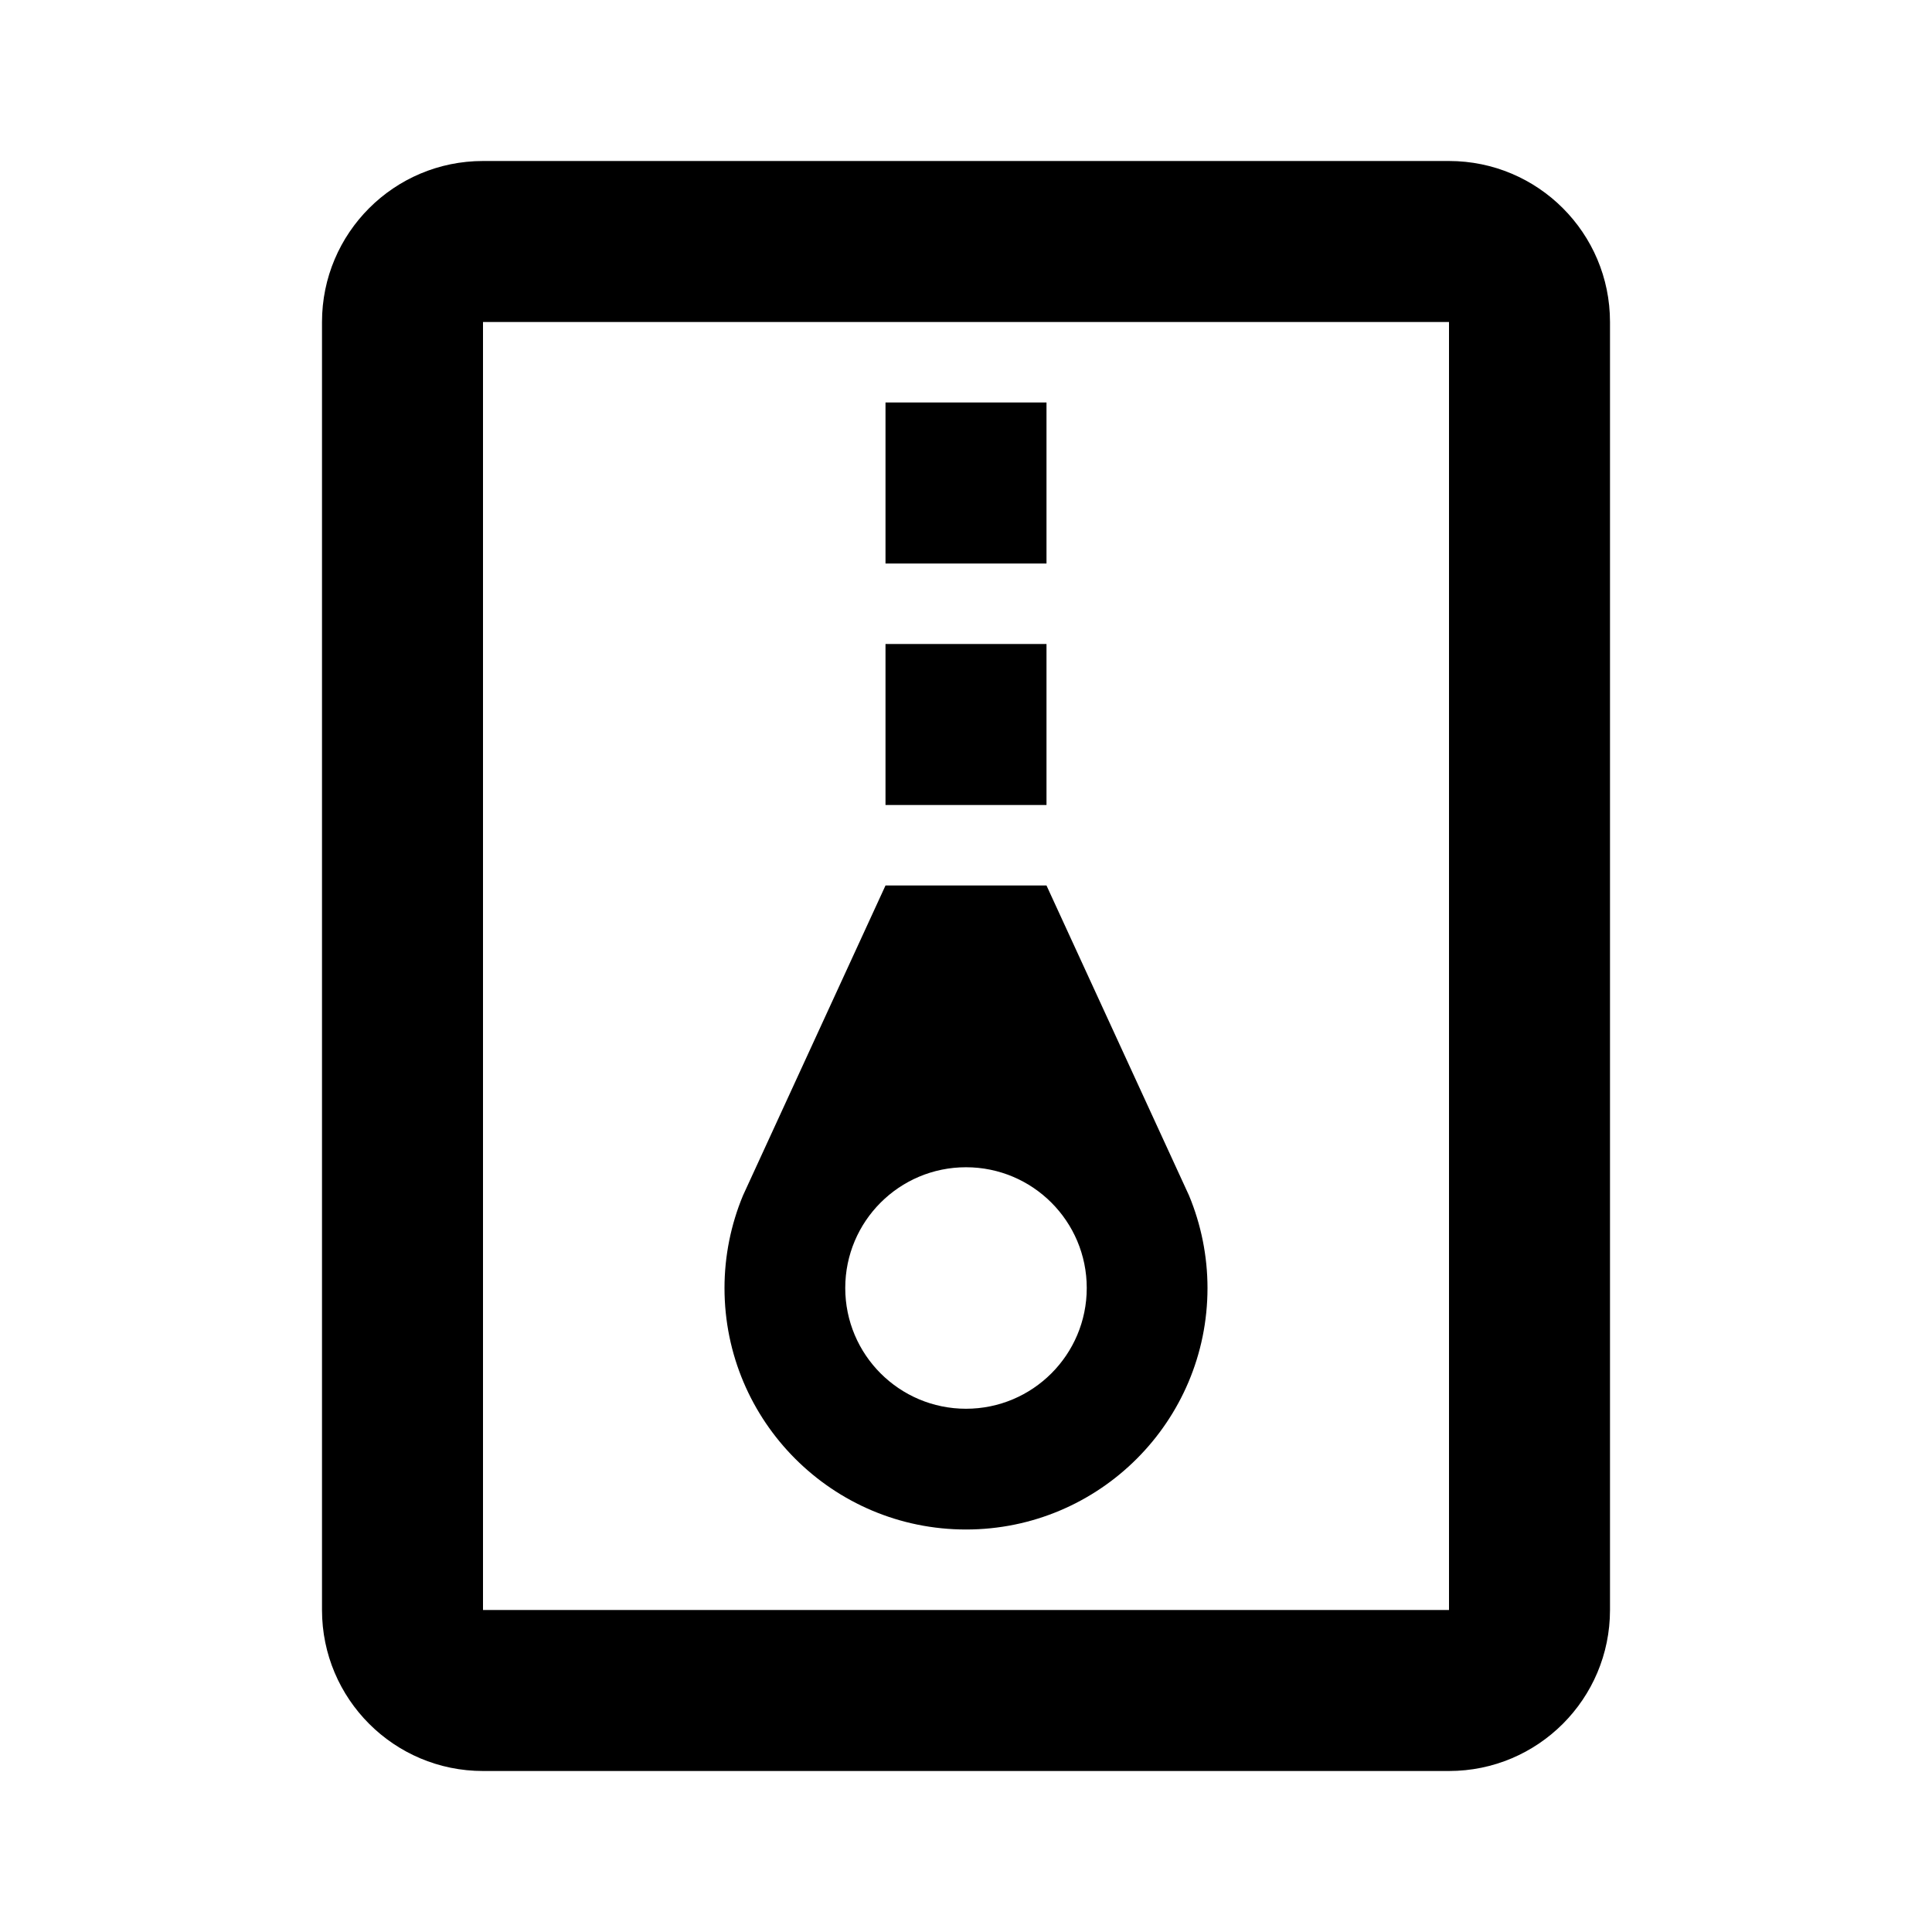
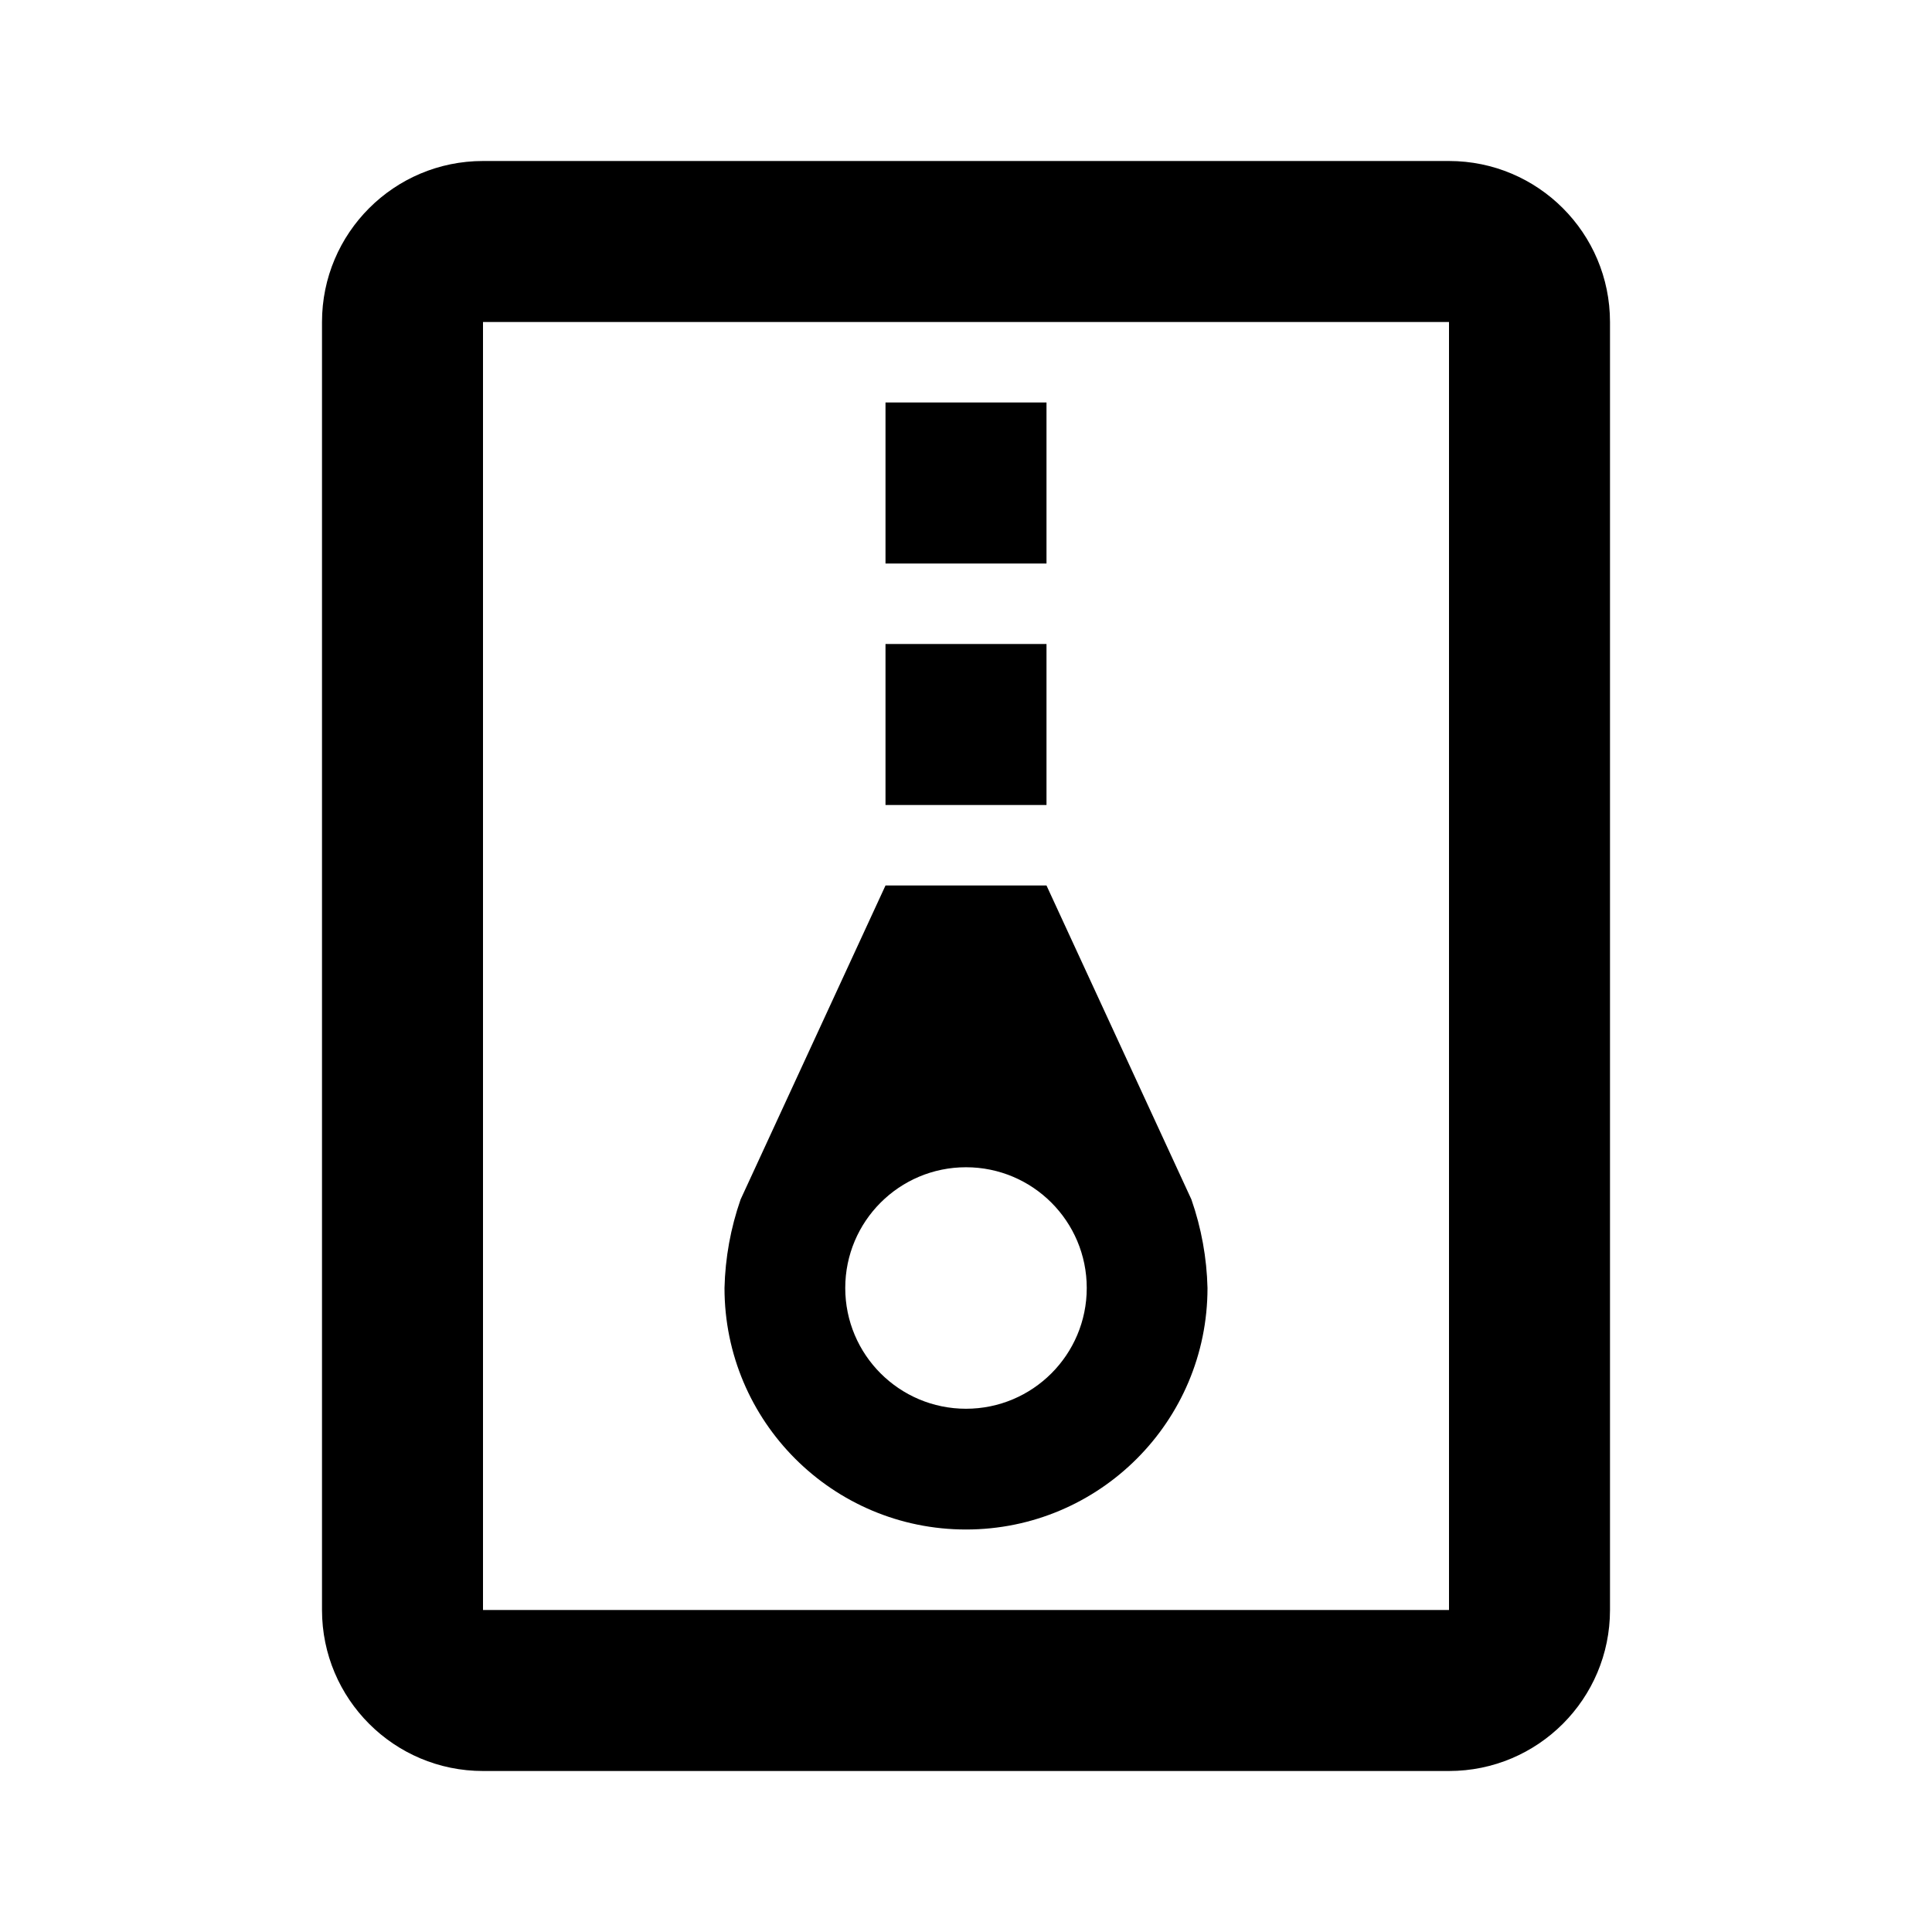
- <svg xmlns="http://www.w3.org/2000/svg" viewBox="0 0 24 24">
-   <path d="M18,4V20H6V4H18m0-2H6A2,2,0,0,0,4,4V20a2,2,0,0,0,2,2H18a2,2,0,0,0,2-2V4a2,2,0,0,0-2-2ZM13,5H11V7h2Zm0,3H11v2h2Zm1.77,6.85L13,11H11L9.23,14.85A3,3,0,0,0,9,16a3,3,0,0,0,6,0A3,3,0,0,0,14.77,14.85ZM12,17.5A1.5,1.5,0,1,1,13.5,16,1.5,1.5,0,0,1,12,17.5Z" />
+ <svg xmlns="http://www.w3.org/2000/svg" id="icon" viewBox="0 0 24 24">
+   <path id="element" d="M18,4V20H6V4H18m0-2H6A2,2,0,0,0,4,4V20a2,2,0,0,0,2,2H18a2,2,0,0,0,2-2V4a2,2,0,0,0-2-2ZM13,5H11V7h2Zm0,3H11v2h2Zm1.8,6.9L13,11H11L9.2,14.9A3.6,3.6,0,0,0,9,16a3,3,0,0,0,6,0A3.6,3.6,0,0,0,14.8,14.9ZM12,17.5A1.5,1.5,0,1,1,13.5,16,1.5,1.5,0,0,1,12,17.5Z" />
</svg>
